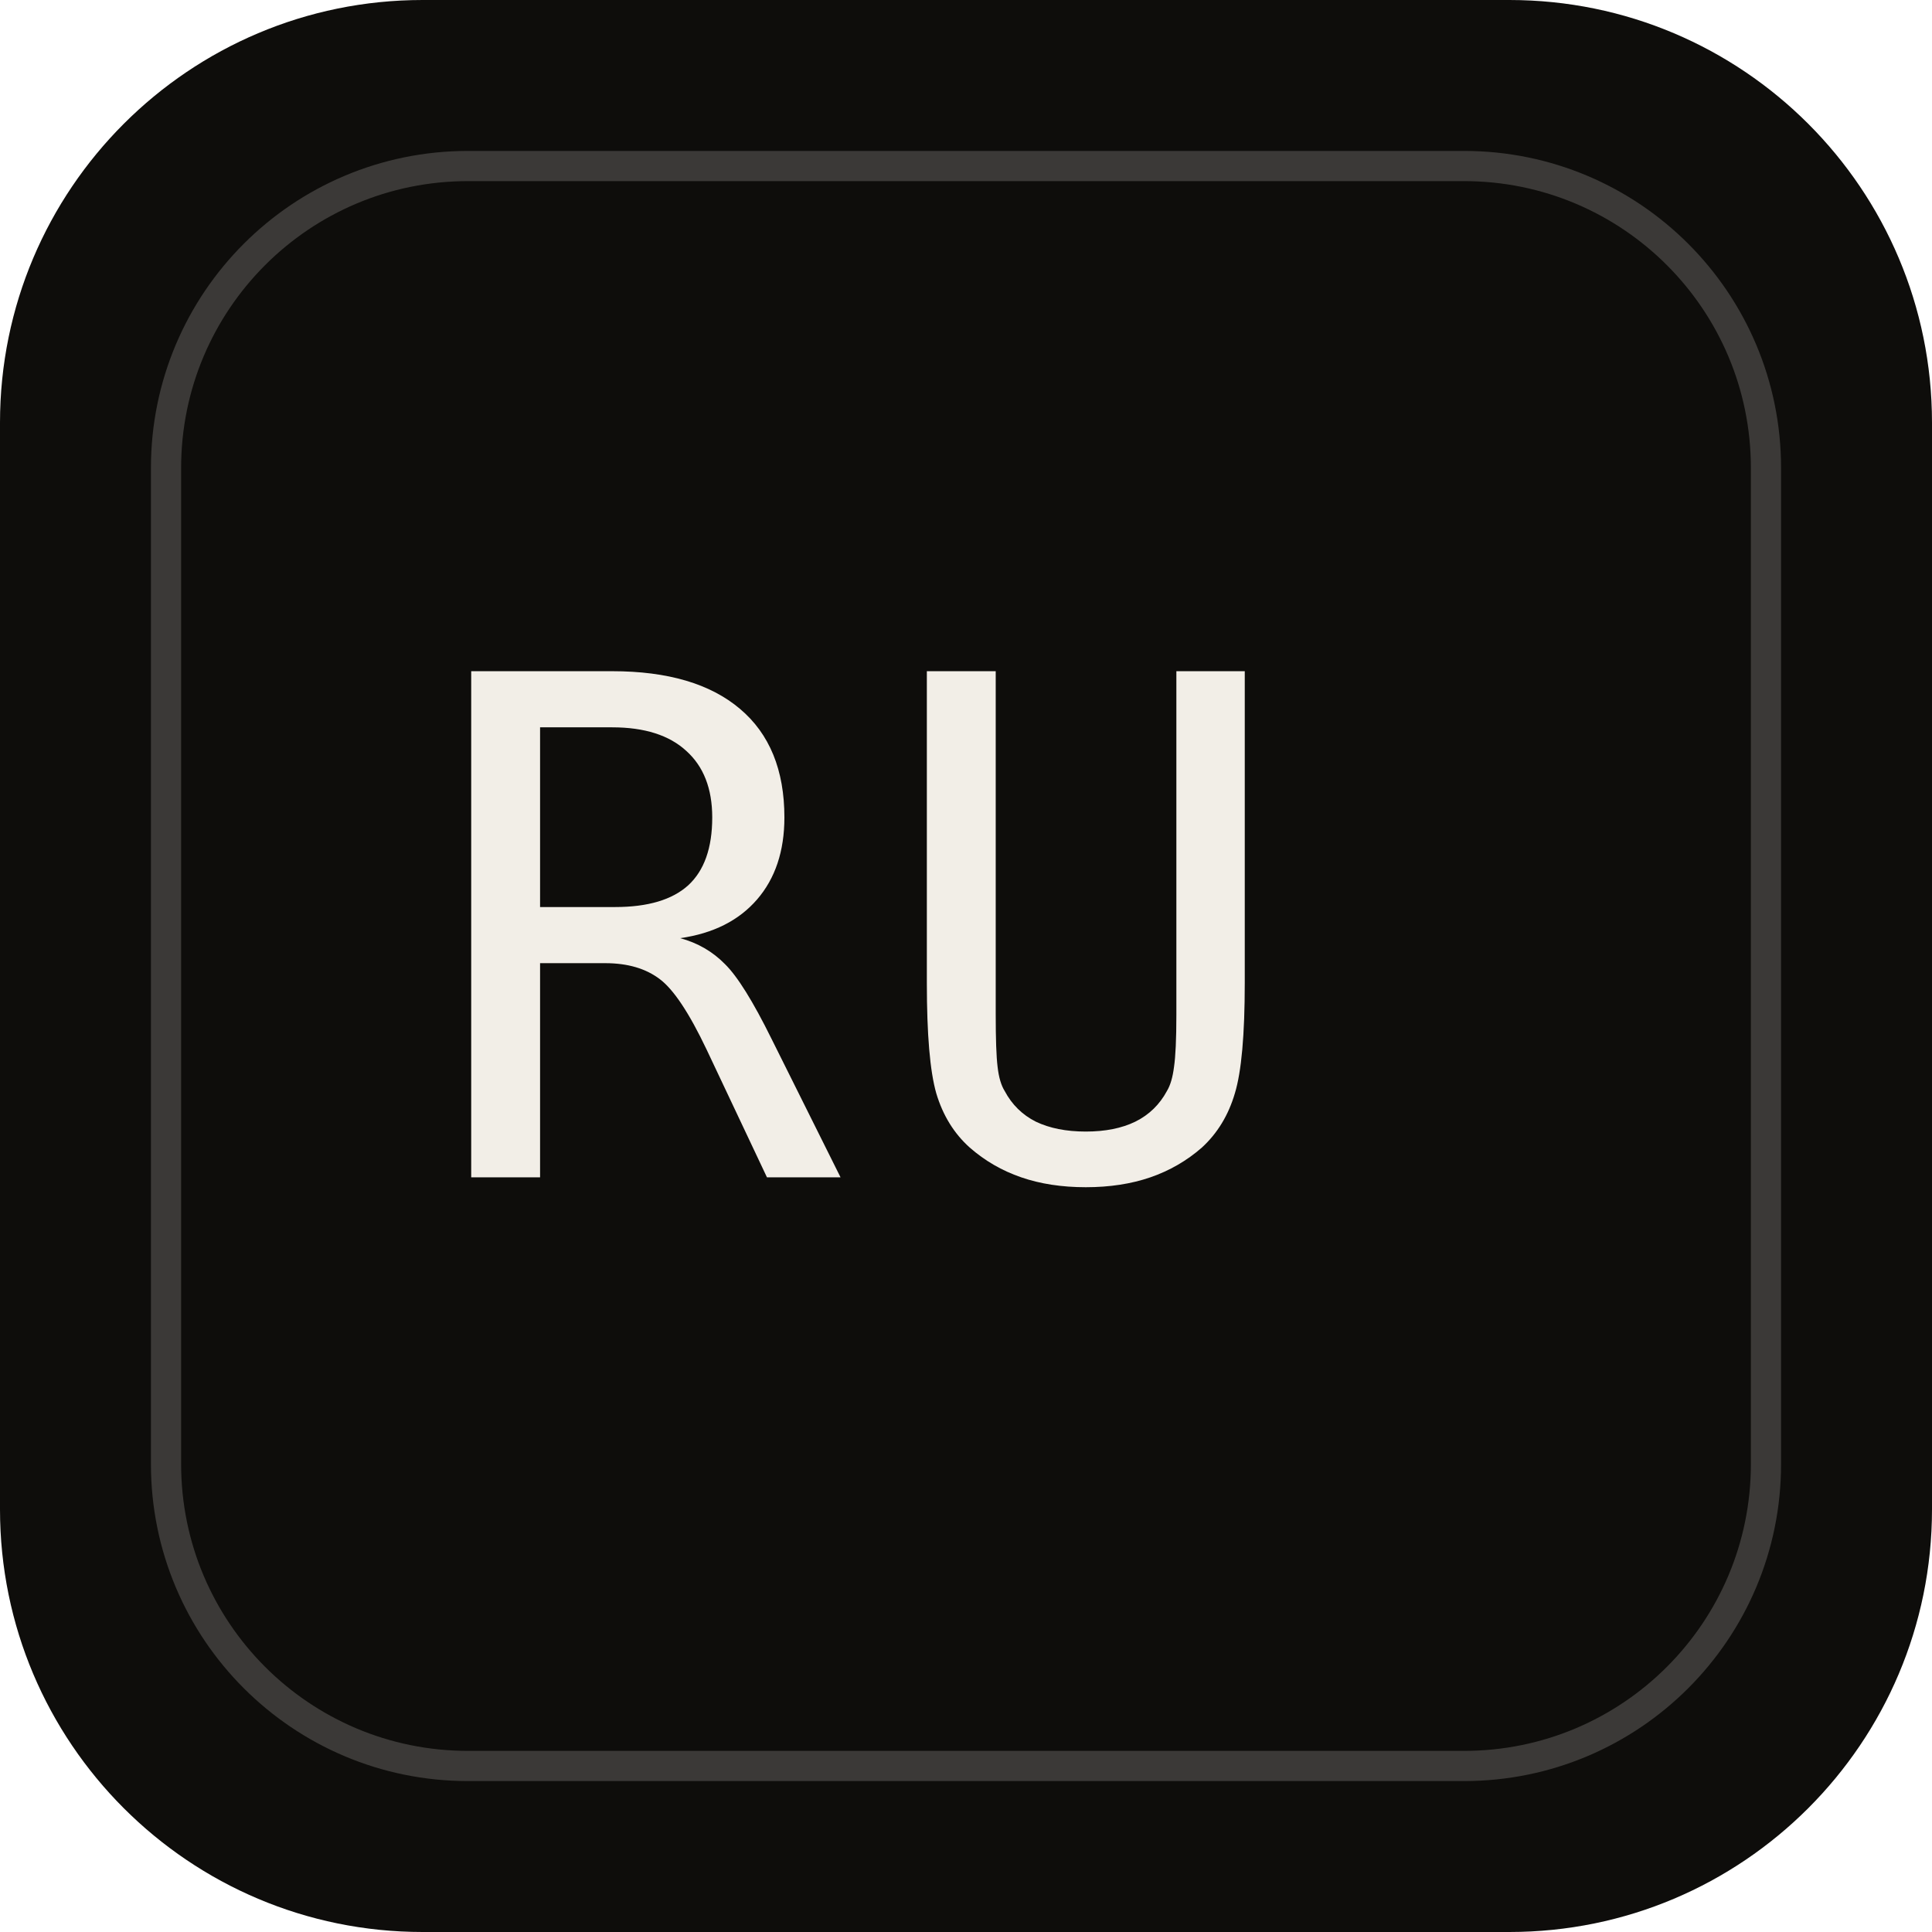
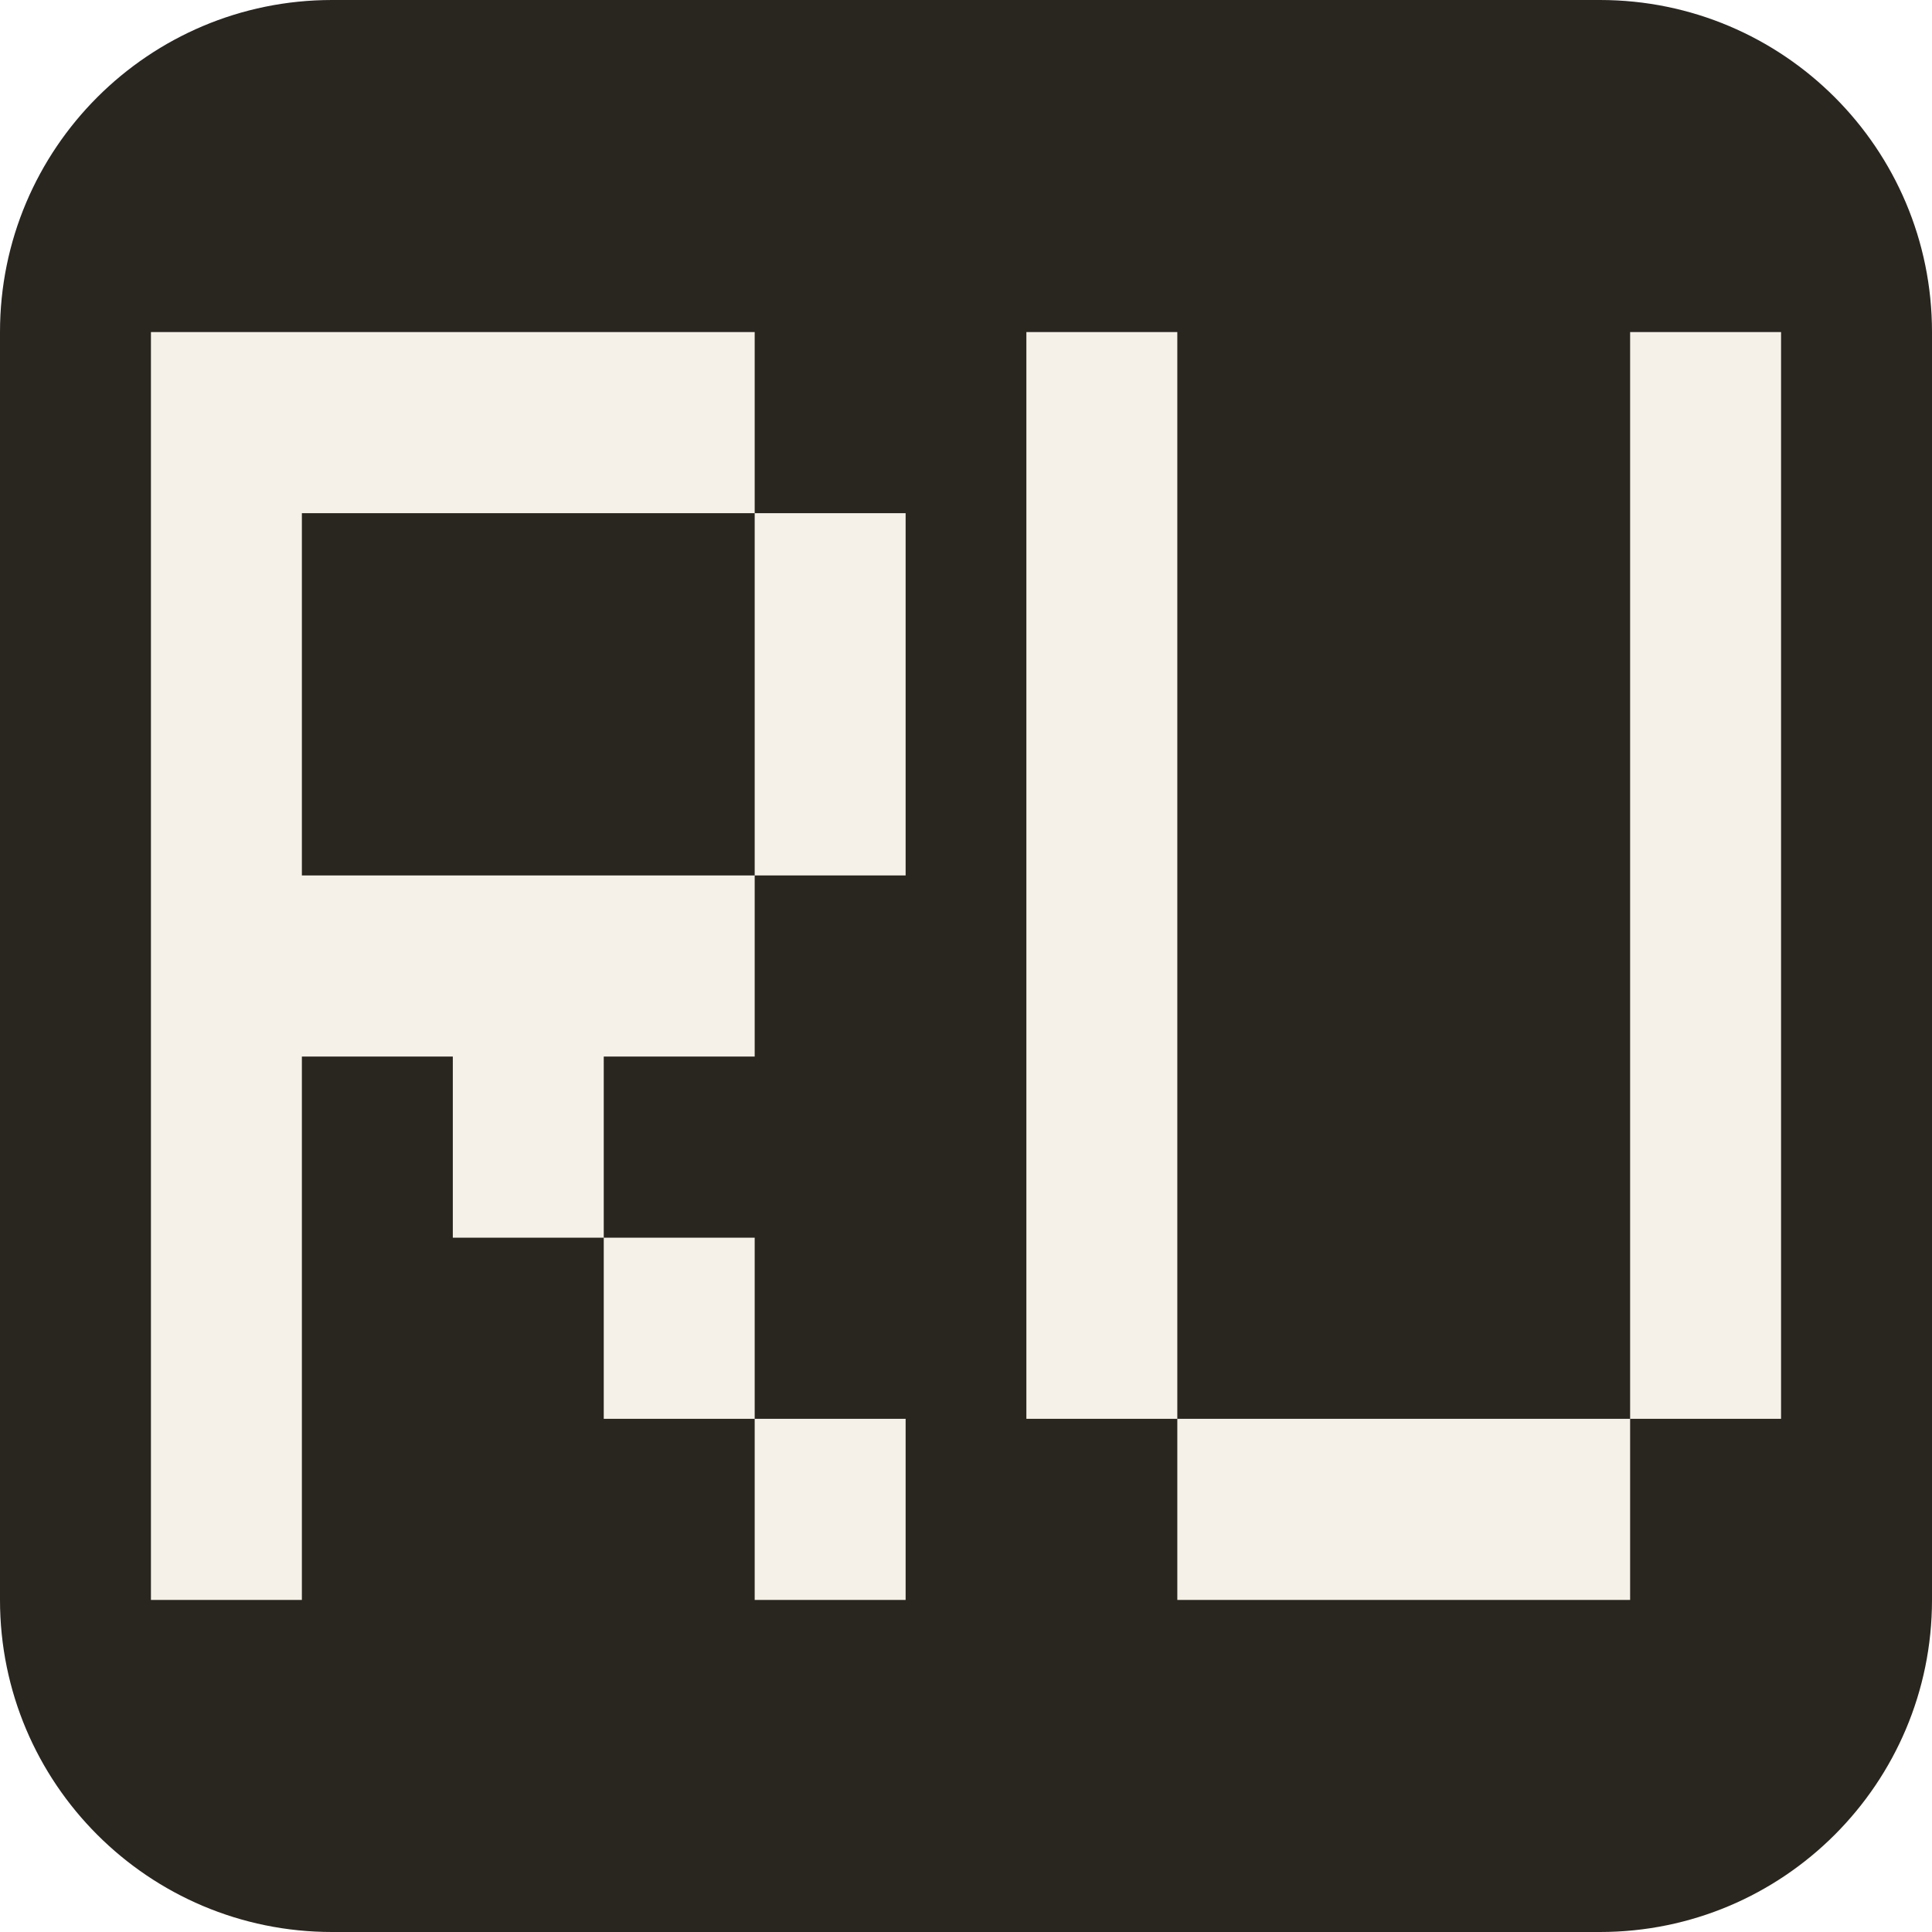
- <svg xmlns="http://www.w3.org/2000/svg" viewBox="0 0 64 64">
-   <rect width="64" height="64" rx="14" fill="#0E0D0B" />
-   <rect x="5.5" y="5.5" width="53" height="53" rx="10" fill="none" stroke="rgba(242,238,231,0.2)" />
-   <text x="14" y="39" font-size="23" font-family="ui-monospace, SFMono-Regular, Menlo, Monaco, Consolas, monospace" letter-spacing="1.2" fill="#F2EEE7">
-     RU
-   </text>
+ <svg xmlns="http://www.w3.org/2000/svg" viewBox="0 0 64 64" role="img" aria-label="RU">
+   <rect width="64" height="64" rx="11" fill="#29251f" />
+   <path fill="#f5f1e8" d="M5 11h20v6h-20zM34 11h5v6h-5zM54 11h5v6h-5zM5 17h5v6h-5zM25 17h5v6h-5zM34 17h5v6h-5zM54 17h5v6h-5zM5 23h5v6h-5zM25 23h5v6h-5zM34 23h5v6h-5zM54 23h5v6h-5zM5 29h20v6h-20zM34 29h5v6h-5zM54 29h5v6h-5zM5 35h5v6h-5zM15 35h5v6h-5zM34 35h5v6h-5zM54 35h5v6h-5zM5 41h5v6h-5zM20 41h5v6h-5zM34 41h5v6h-5zM54 41h5v6h-5zM5 47h5v6h-5zM25 47h5v6h-5zM39 47h15v6h-15z" />
</svg>
